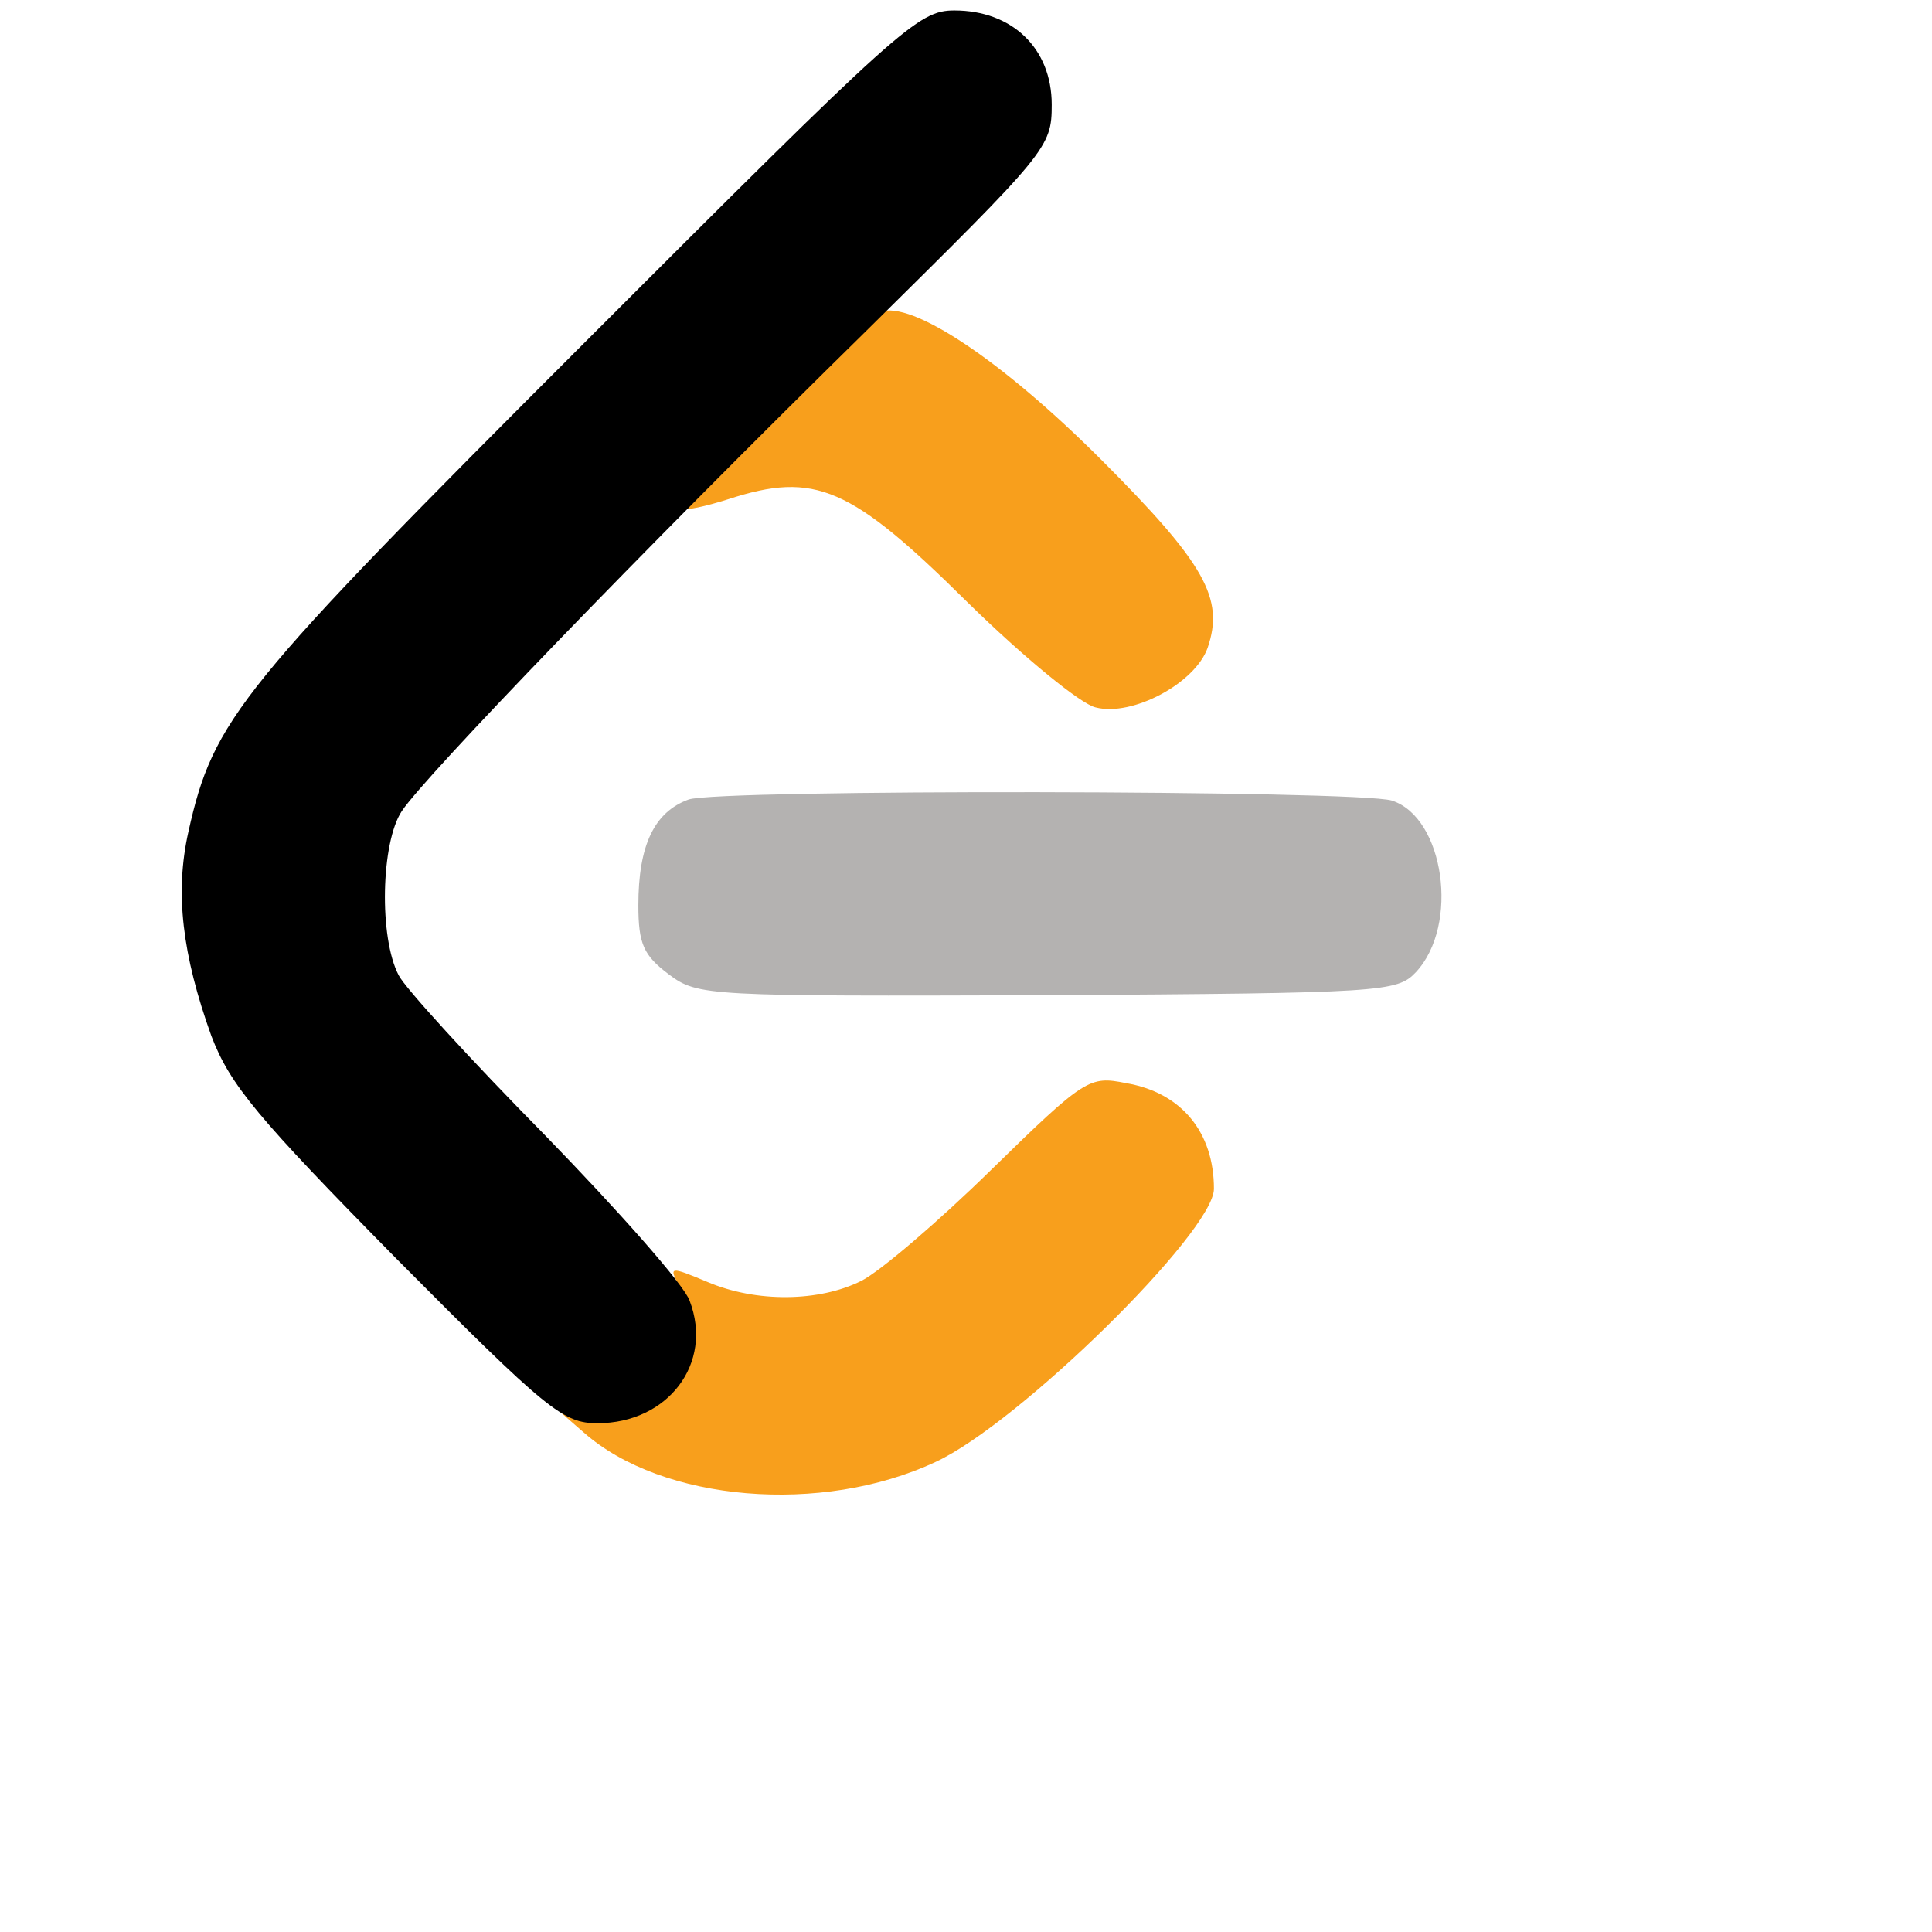
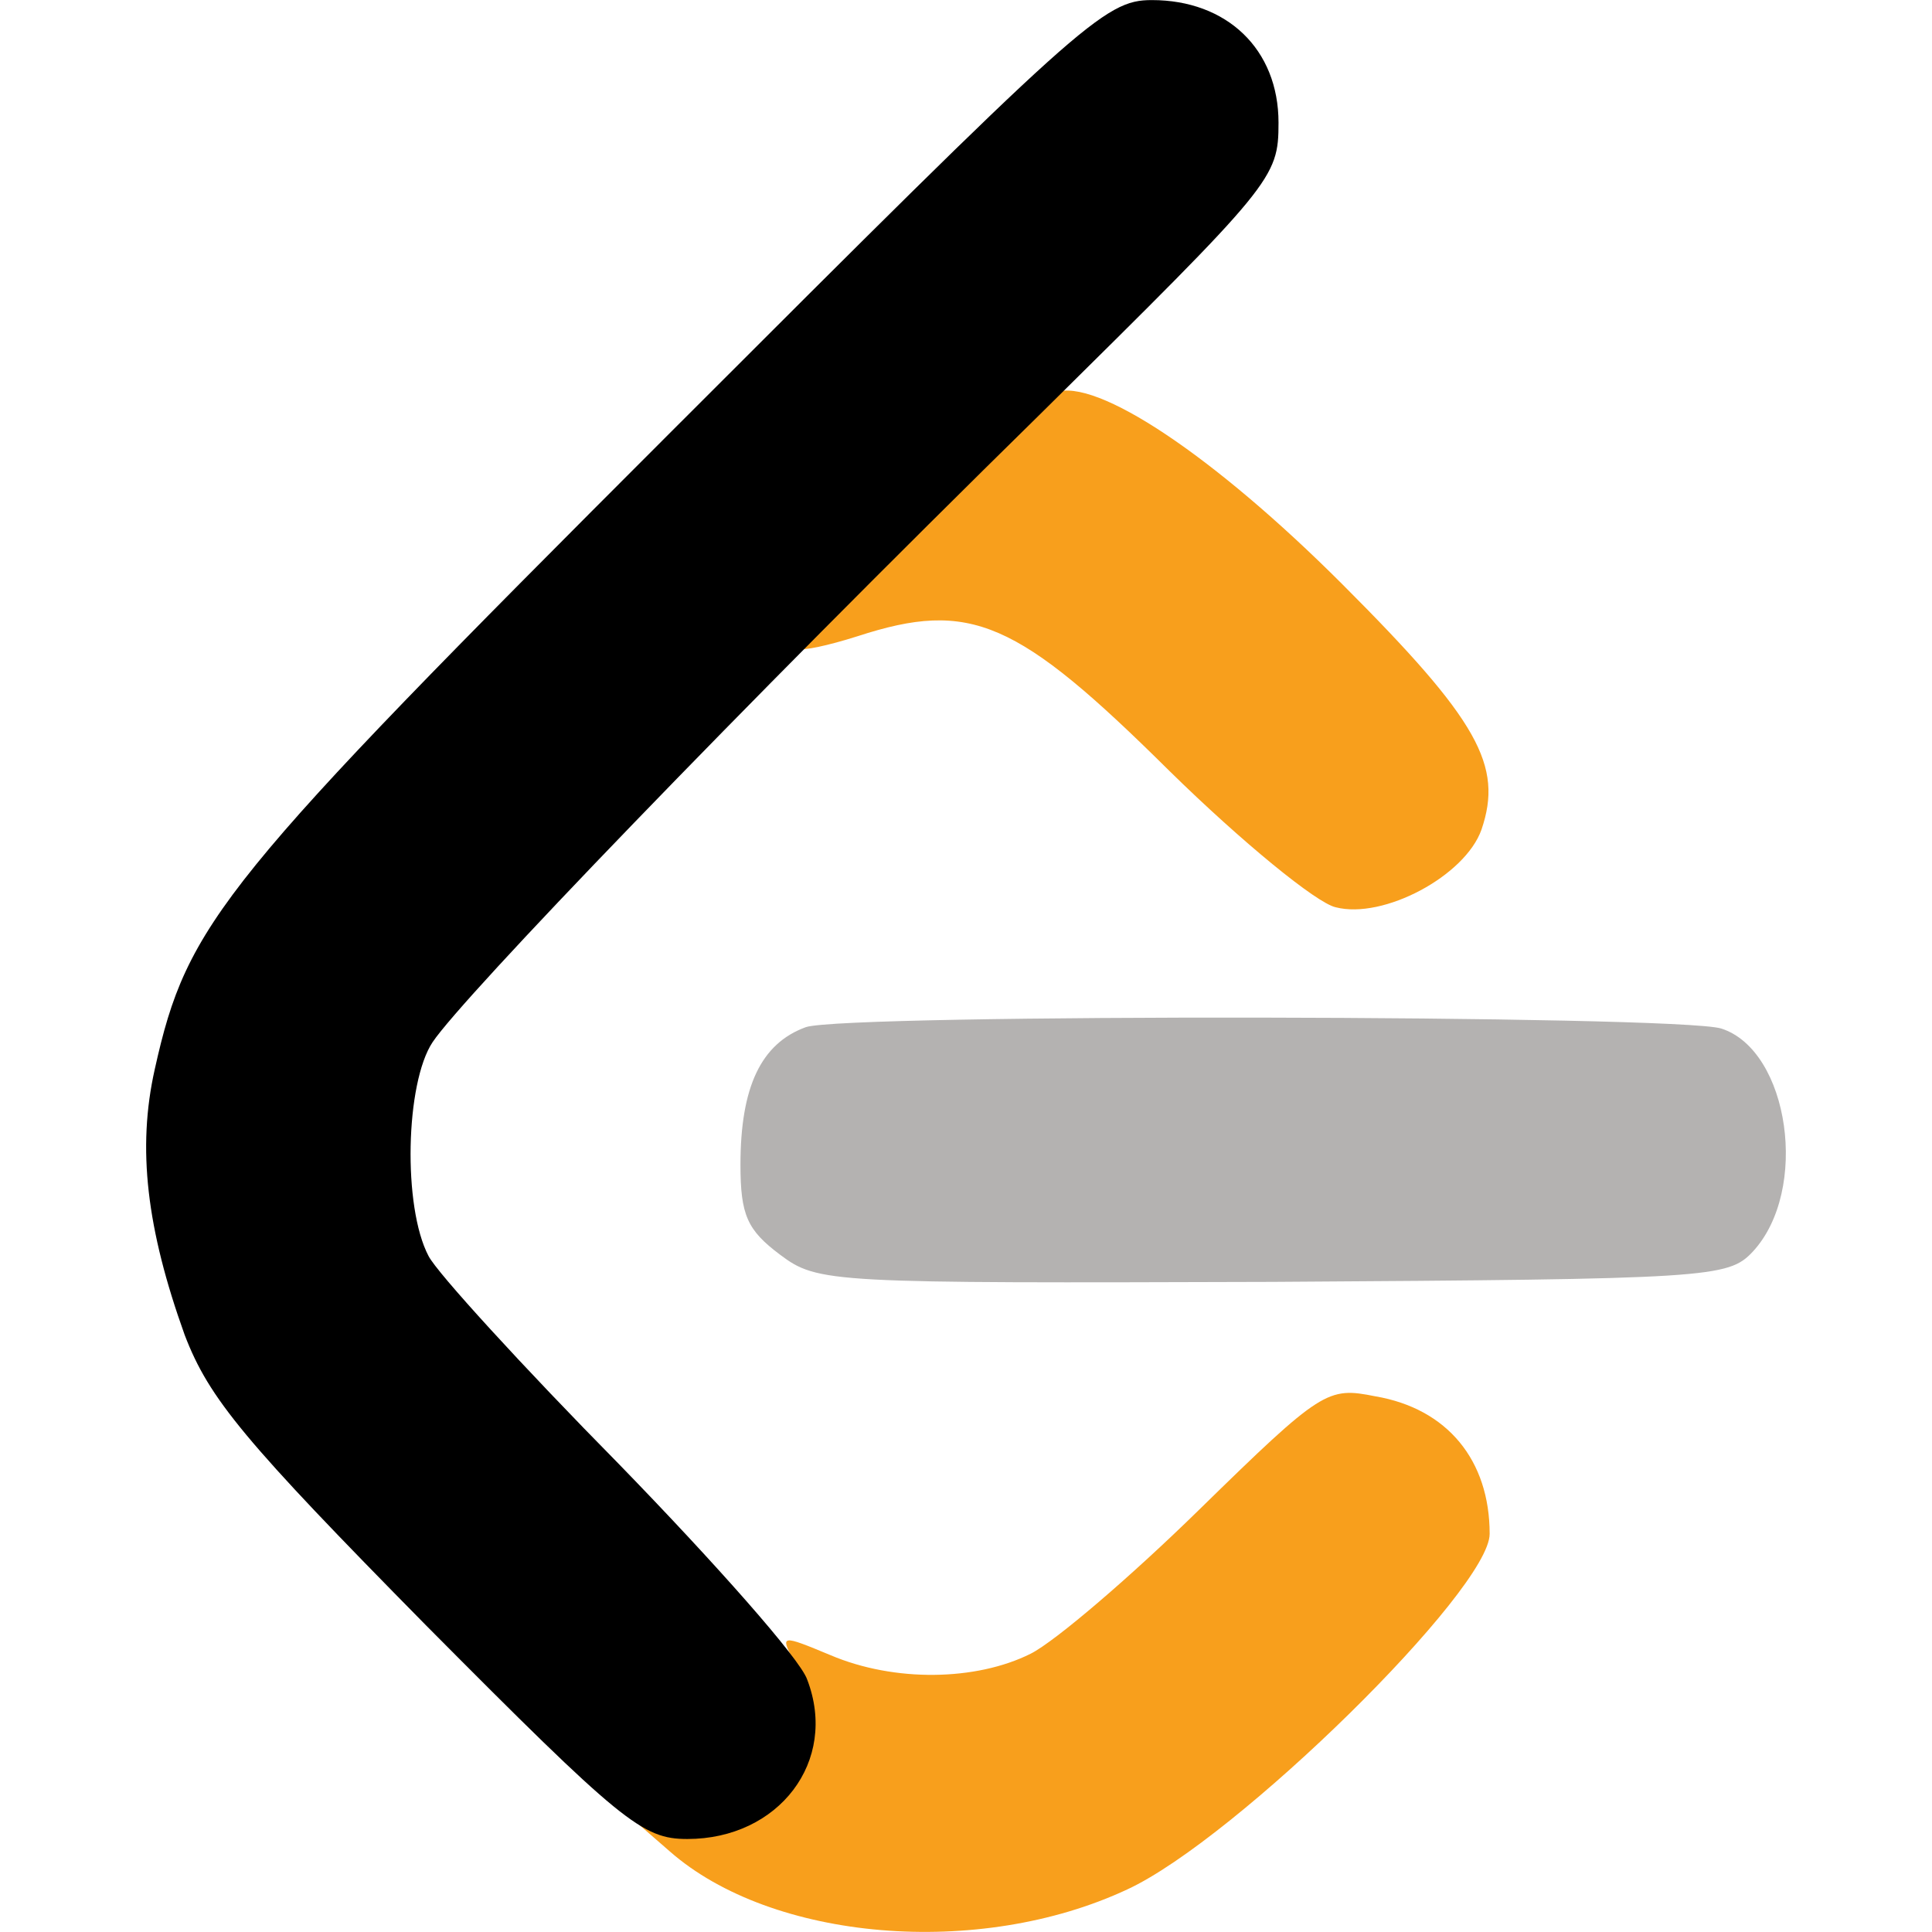
- <svg xmlns="http://www.w3.org/2000/svg" preserveAspectRatio="xMidYMid meet" width="16" height="16">
-   <g transform="scale(0.086666)">
-     <g transform="translate(0,150) scale(0.1,-0.1)" fill="#B4B2B1" stroke="none">
-       <path d="M658 736 c-33 -12 -48 -44 -48 -101 0 -37 5 -48 29 -66 28 -21 36 -21 362 -20 321 2 334 3 352 22 42 45 27 148 -23 164 -33 10 -643 11 -672 1z" />
+ <svg xmlns="http://www.w3.org/2000/svg" preserveAspectRatio="xMidYMid meet" width="16" height="16" version="1.1" id="svg5">
+   <defs id="defs5" />
+   <g transform="matrix(0.1128084,0,0,0.1128084,-0.7491096,-0.1121376)" id="g5">
+     <g transform="matrix(0.1,0,0,-0.1,0,150)" fill="#b4b2b1" stroke="none" id="g1">
+       <path d="m 658,736 c -33,-12 -48,-44 -48,-101 0,-37 5,-48 29,-66 28,-21 36,-21 362,-20 321,2 334,3 352,22 42,45 27,148 -23,164 -33,10 -643,11 -672,1 z" id="path1" />
    </g>
-     <g transform="translate(0,150) scale(0.1,-0.1)" fill="#F89F1C" stroke="none">
-       <path d="M841 1202 c-18 -6 -194 -182 -188 -188 2 -2 21 2 43 9 83 27 117 12 229 -99 53 -52 108 -97 122 -100 35 -9 95 23 107 57 16 47 -2 80 -102 180 -95 95 -181 152 -211 141z" />
-       <path d="M947 382 c-50 -49 -106 -97 -124 -106 -40 -20 -100 -21 -147 -1 -36 15 -37 15 -27 -4 35 -64 -18 -140 -86 -126 l-28 6 23 -20 c75 -66 227 -79 336 -28 80 37 266 220 266 261 0 54 -31 92 -84 101 -35 7 -39 5 -129 -83z" />
+     <g transform="matrix(0.1,0,0,-0.1,0,150)" fill="#f89f1c" stroke="none" id="g3">
+       <path d="m 841,1202 c -18,-6 -194,-182 -188,-188 2,-2 21,2 43,9 83,27 117,12 229,-99 53,-52 108,-97 122,-100 35,-9 95,23 107,57 16,47 -2,80 -102,180 -95,95 -181,152 -211,141 z" id="path2" />
+       <path d="M 947,382 C 897,333 841,285 823,276 783,256 723,255 676,275 c -36,15 -37,15 -27,-4 35,-64 -18,-140 -86,-126 l -28,6 23,-20 c 75,-66 227,-79 336,-28 80,37 266,220 266,261 0,54 -31,92 -84,101 -35,7 -39,5 -129,-83 z" id="path3" />
    </g>
-     <g transform="translate(0,150) scale(0.1,-0.1)" fill="#000000" stroke="none">
-       <path d="M559 1173 c-331 -331 -355 -360 -379 -468 -13 -58 -6 -117 22 -195 18 -47 44 -78 177 -213 144 -145 159 -157 192 -157 67 0 111 57 88 117 -5 15 -68 86 -138 158 -71 72 -134 141 -140 153 -19 36 -17 127 3 157 22 33 224 243 446 461 171 169 175 173 175 214 0 54 -38 90 -93 90 -35 0 -52 -16 -353 -317z" />
+     <g transform="matrix(0.1,0,0,-0.1,0,150)" fill="#000000" stroke="none" id="g4">
+       <path d="M 559,1173 C 228,842 204,813 180,705 167,647 174,588 202,510 220,463 246,432 379,297 523,152 538,140 571,140 c 67,0 111,57 88,117 -5,15 -68,86 -138,158 -71,72 -134,141 -140,153 -19,36 -17,127 3,157 22,33 224,243 446,461 171,169 175,173 175,214 0,54 -38,90 -93,90 -35,0 -52,-16 -353,-317 z" id="path4" />
    </g>
  </g>
</svg>
